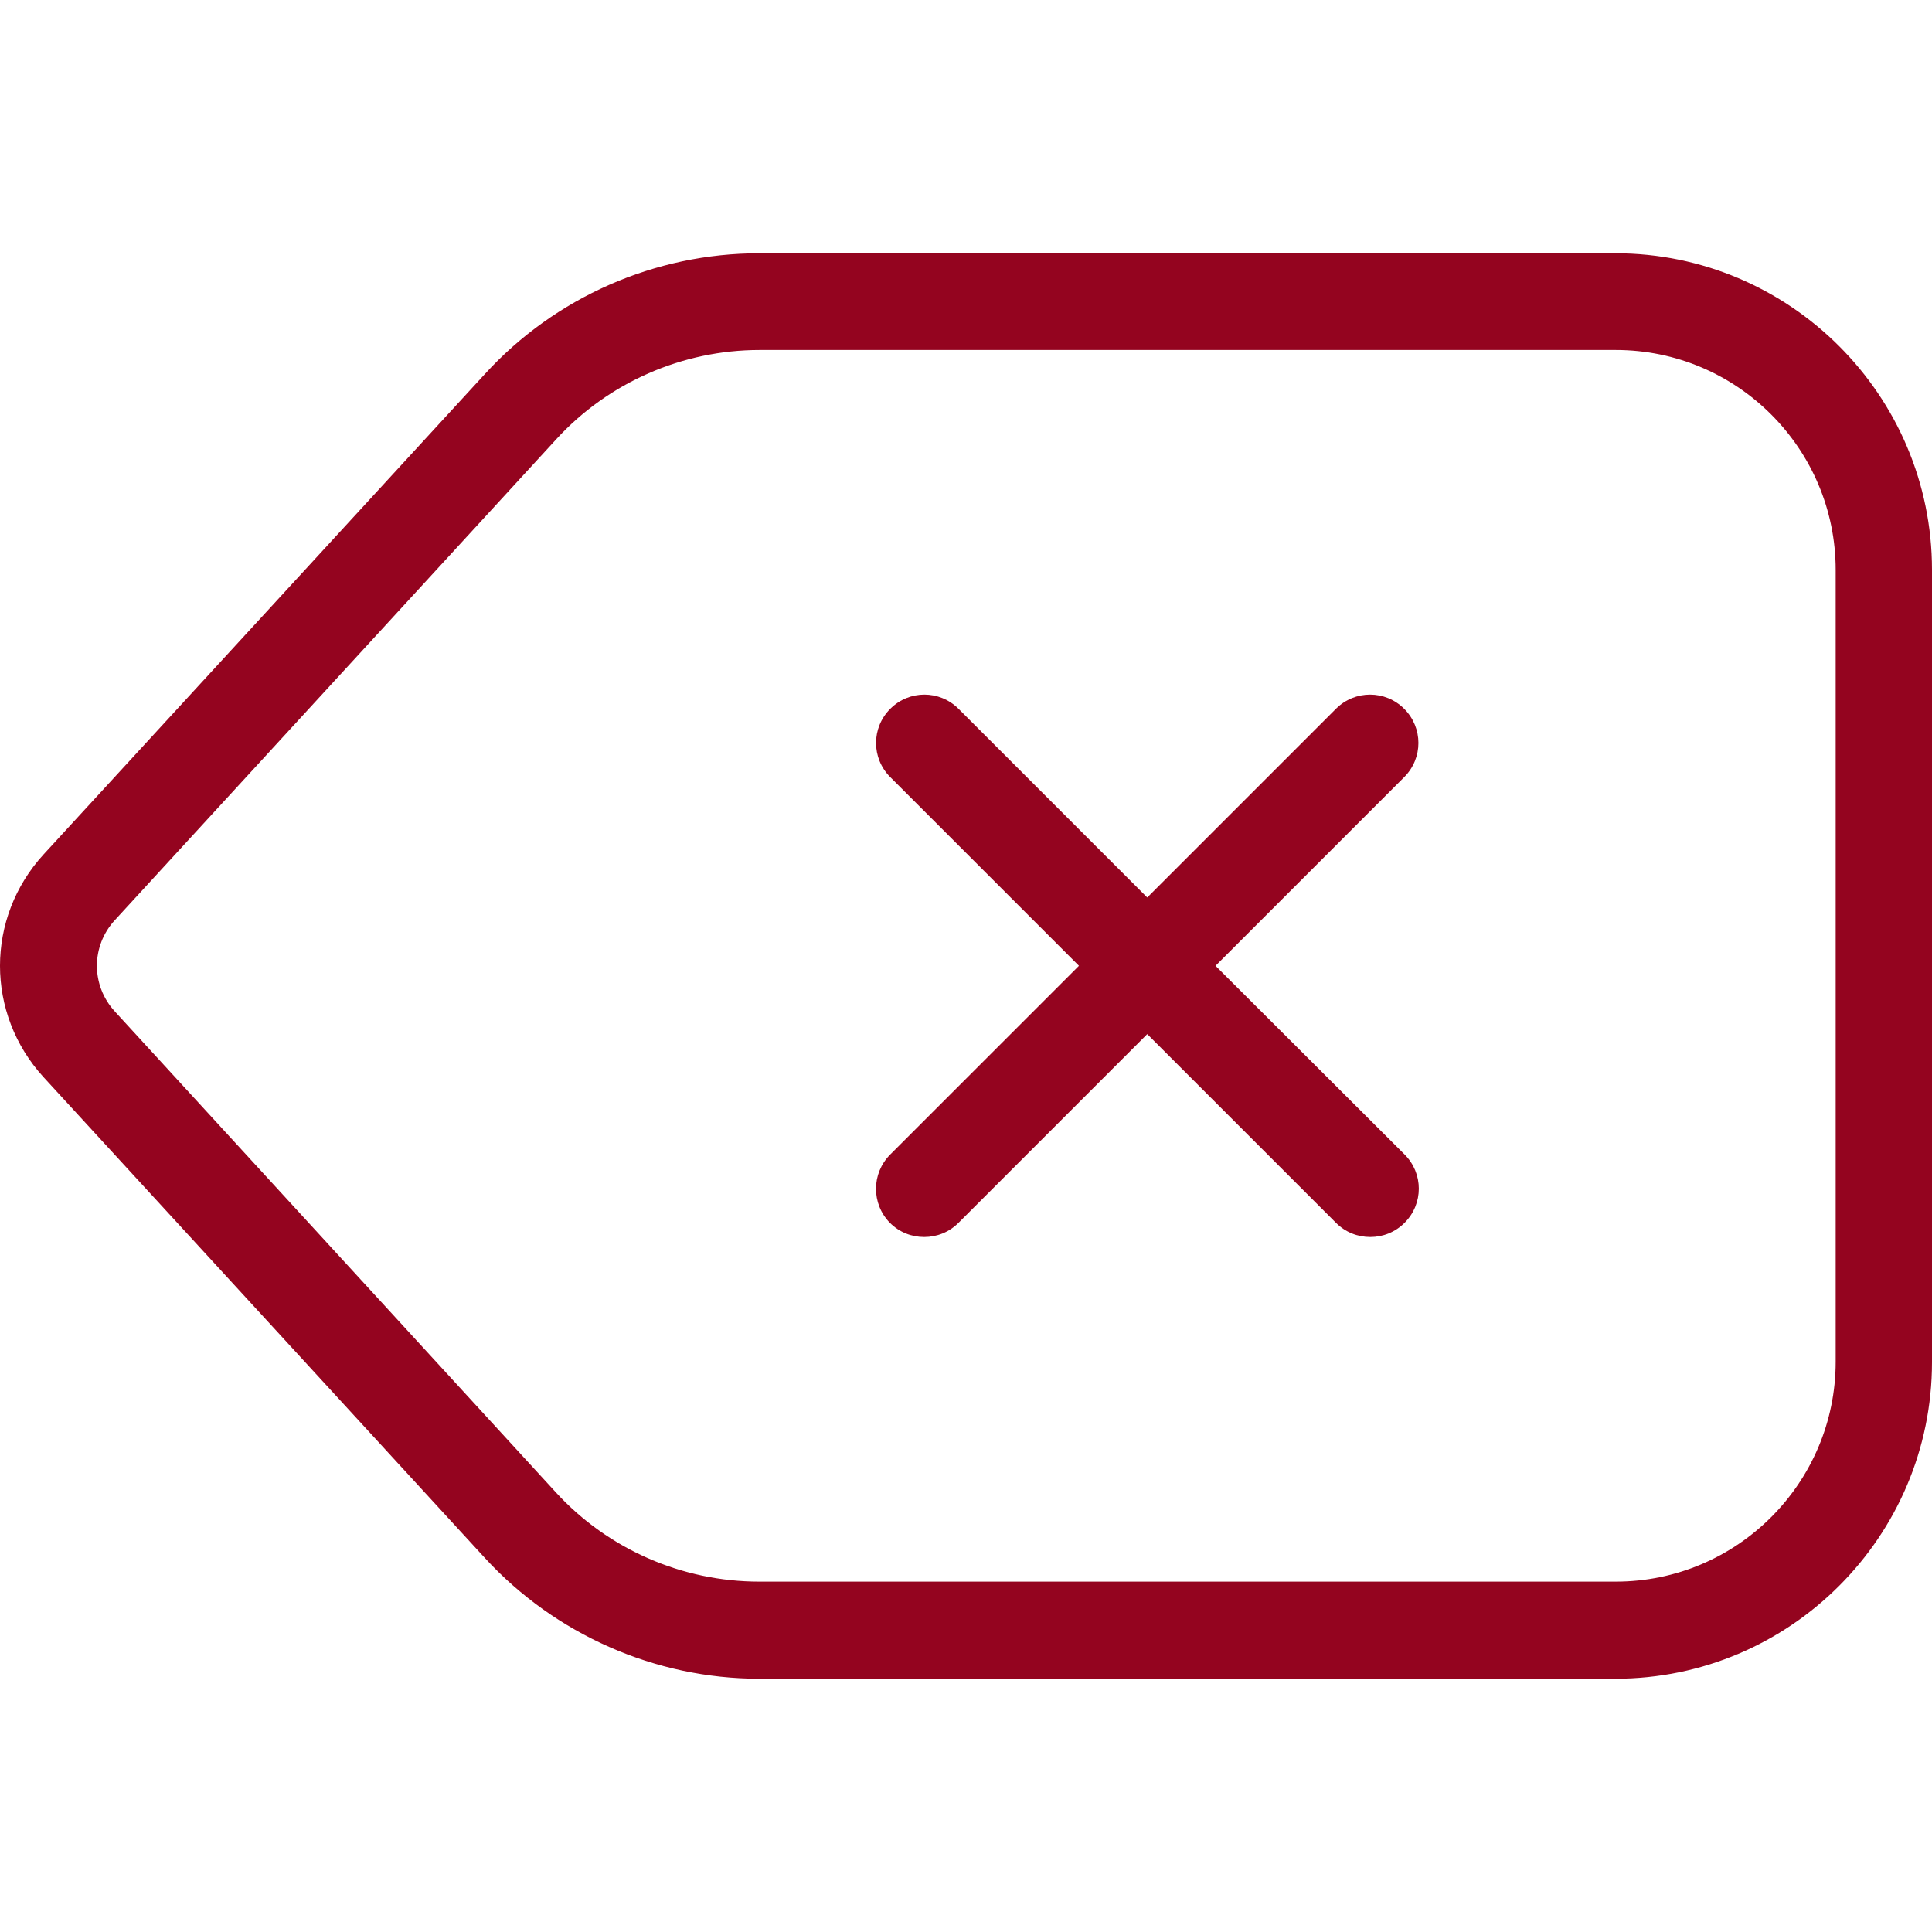
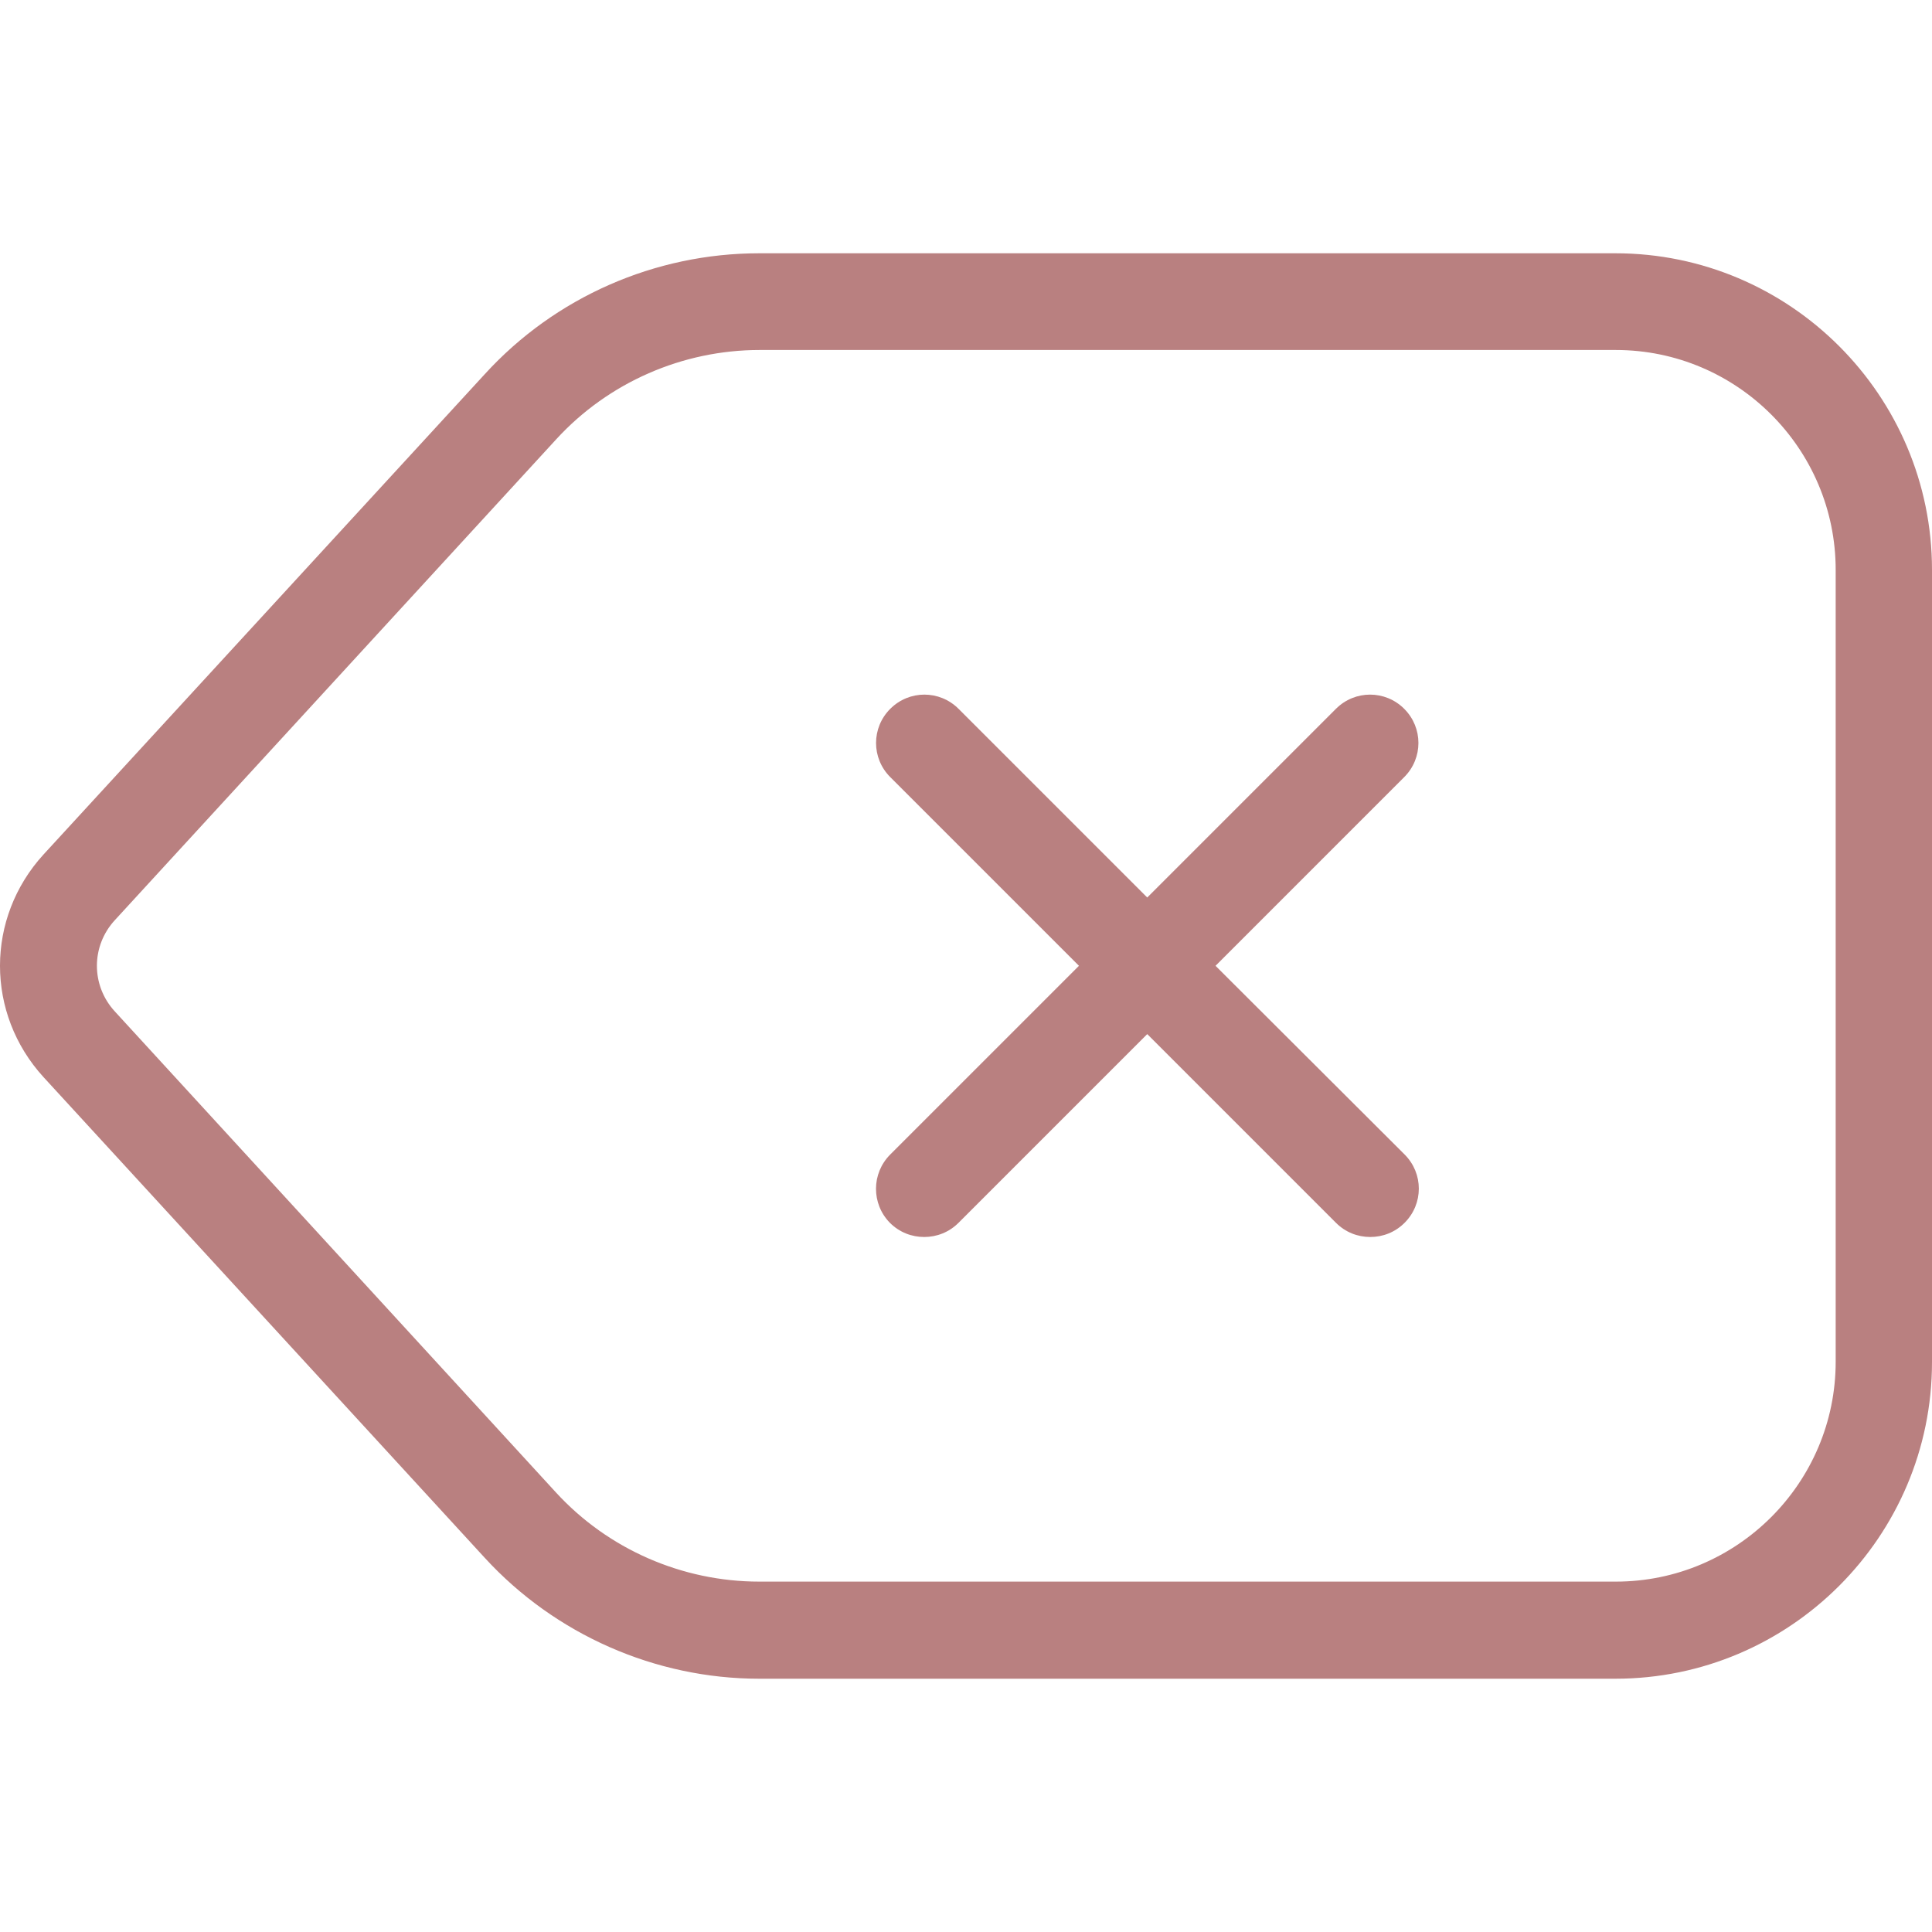
<svg xmlns="http://www.w3.org/2000/svg" version="1.1" id="Capa_1" x="0px" y="0px" viewBox="0 0 489.425 489.425" style="enable-background:new 0 0 489.425 489.425;" xml:space="preserve" width="512px" height="512px">
  <g>
    <g>
-       <path d="M122.825,394.663c17.8,19.4,43.2,30.6,69.5,30.6h216.9c44.2,0,80.2-36,80.2-80.2v-200.7c0-44.2-36-80.2-80.2-80.2h-216.9    c-26.4,0-51.7,11.1-69.5,30.6l-111.8,121.7c-14.7,16.1-14.7,40.3,0,56.4L122.825,394.663z M29.125,233.063l111.8-121.8    c13.2-14.4,32-22.6,51.5-22.6h216.9c30.7,0,55.7,25,55.7,55.7v200.6c0,30.7-25,55.7-55.7,55.7h-217c-19.5,0-38.3-8.2-51.5-22.6    l-111.7-121.8C23.025,249.663,23.025,239.663,29.125,233.063z" fill="#94041f" />
-       <path d="M225.425,309.763c2.4,2.4,5.5,3.6,8.7,3.6s6.3-1.2,8.7-3.6l47.8-47.8l47.8,47.8c2.4,2.4,5.5,3.6,8.7,3.6s6.3-1.2,8.7-3.6    c4.8-4.8,4.8-12.5,0-17.3l-47.9-47.8l47.8-47.8c4.8-4.8,4.8-12.5,0-17.3s-12.5-4.8-17.3,0l-47.8,47.8l-47.8-47.8    c-4.8-4.8-12.5-4.8-17.3,0s-4.8,12.5,0,17.3l47.8,47.8l-47.8,47.8C220.725,297.263,220.725,304.962,225.425,309.763z" fill="#94041f" />
+       <path d="M122.825,394.663c17.8,19.4,43.2,30.6,69.5,30.6h216.9c44.2,0,80.2-36,80.2-80.2v-200.7c0-44.2-36-80.2-80.2-80.2h-216.9    c-26.4,0-51.7,11.1-69.5,30.6l-111.8,121.7c-14.7,16.1-14.7,40.3,0,56.4L122.825,394.663z M29.125,233.063l111.8-121.8    c13.2-14.4,32-22.6,51.5-22.6h216.9c30.7,0,55.7,25,55.7,55.7v200.6c0,30.7-25,55.7-55.7,55.7h-217c-19.5,0-38.3-8.2-51.5-22.6    l-111.7-121.8C23.025,249.663,23.025,239.663,29.125,233.063z" fill="#b98080" />
+       <path d="M225.425,309.763c2.4,2.4,5.5,3.6,8.7,3.6s6.3-1.2,8.7-3.6l47.8-47.8l47.8,47.8c2.4,2.4,5.5,3.6,8.7,3.6s6.3-1.2,8.7-3.6    c4.8-4.8,4.8-12.5,0-17.3l-47.9-47.8l47.8-47.8c4.8-4.8,4.8-12.5,0-17.3s-12.5-4.8-17.3,0l-47.8,47.8l-47.8-47.8    c-4.8-4.8-12.5-4.8-17.3,0s-4.8,12.5,0,17.3l47.8,47.8l-47.8,47.8C220.725,297.263,220.725,304.962,225.425,309.763z" fill="#b98080" />
    </g>
  </g>
  <g>
</g>
  <g>
</g>
  <g>
</g>
  <g>
</g>
  <g>
</g>
  <g>
</g>
  <g>
</g>
  <g>
</g>
  <g>
</g>
  <g>
</g>
  <g>
</g>
  <g>
</g>
  <g>
</g>
  <g>
</g>
  <g>
</g>
</svg>
